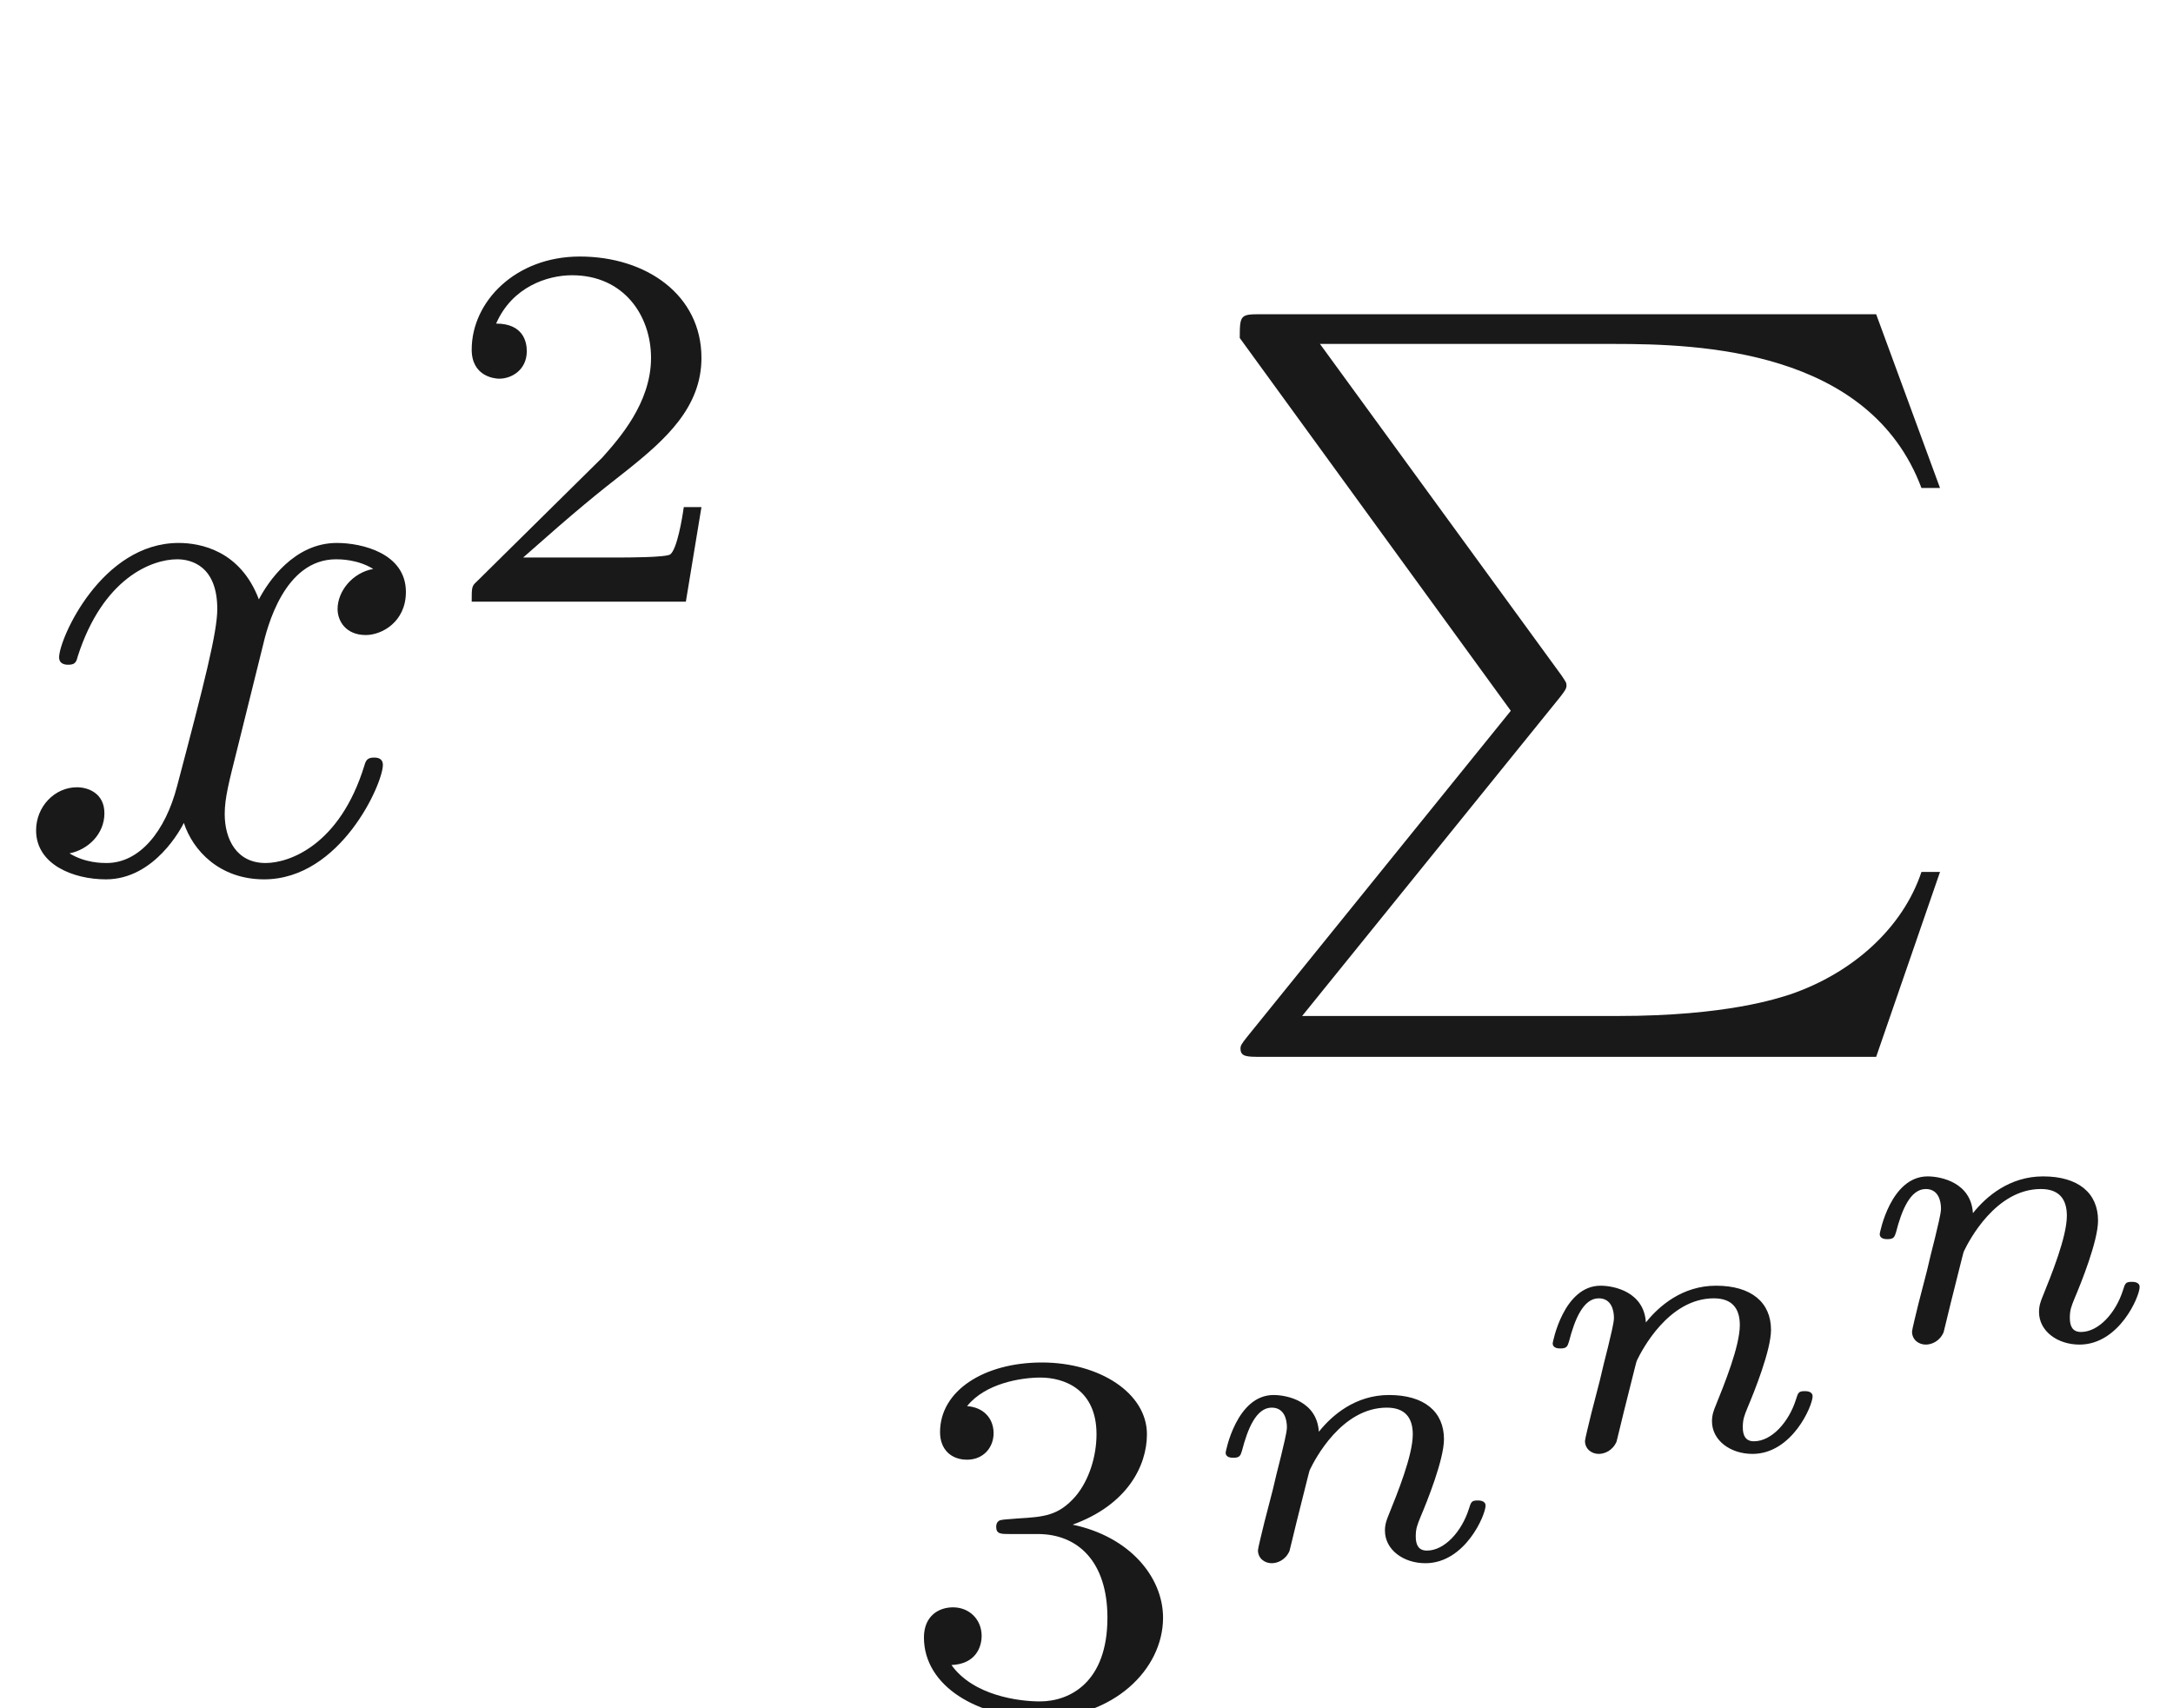
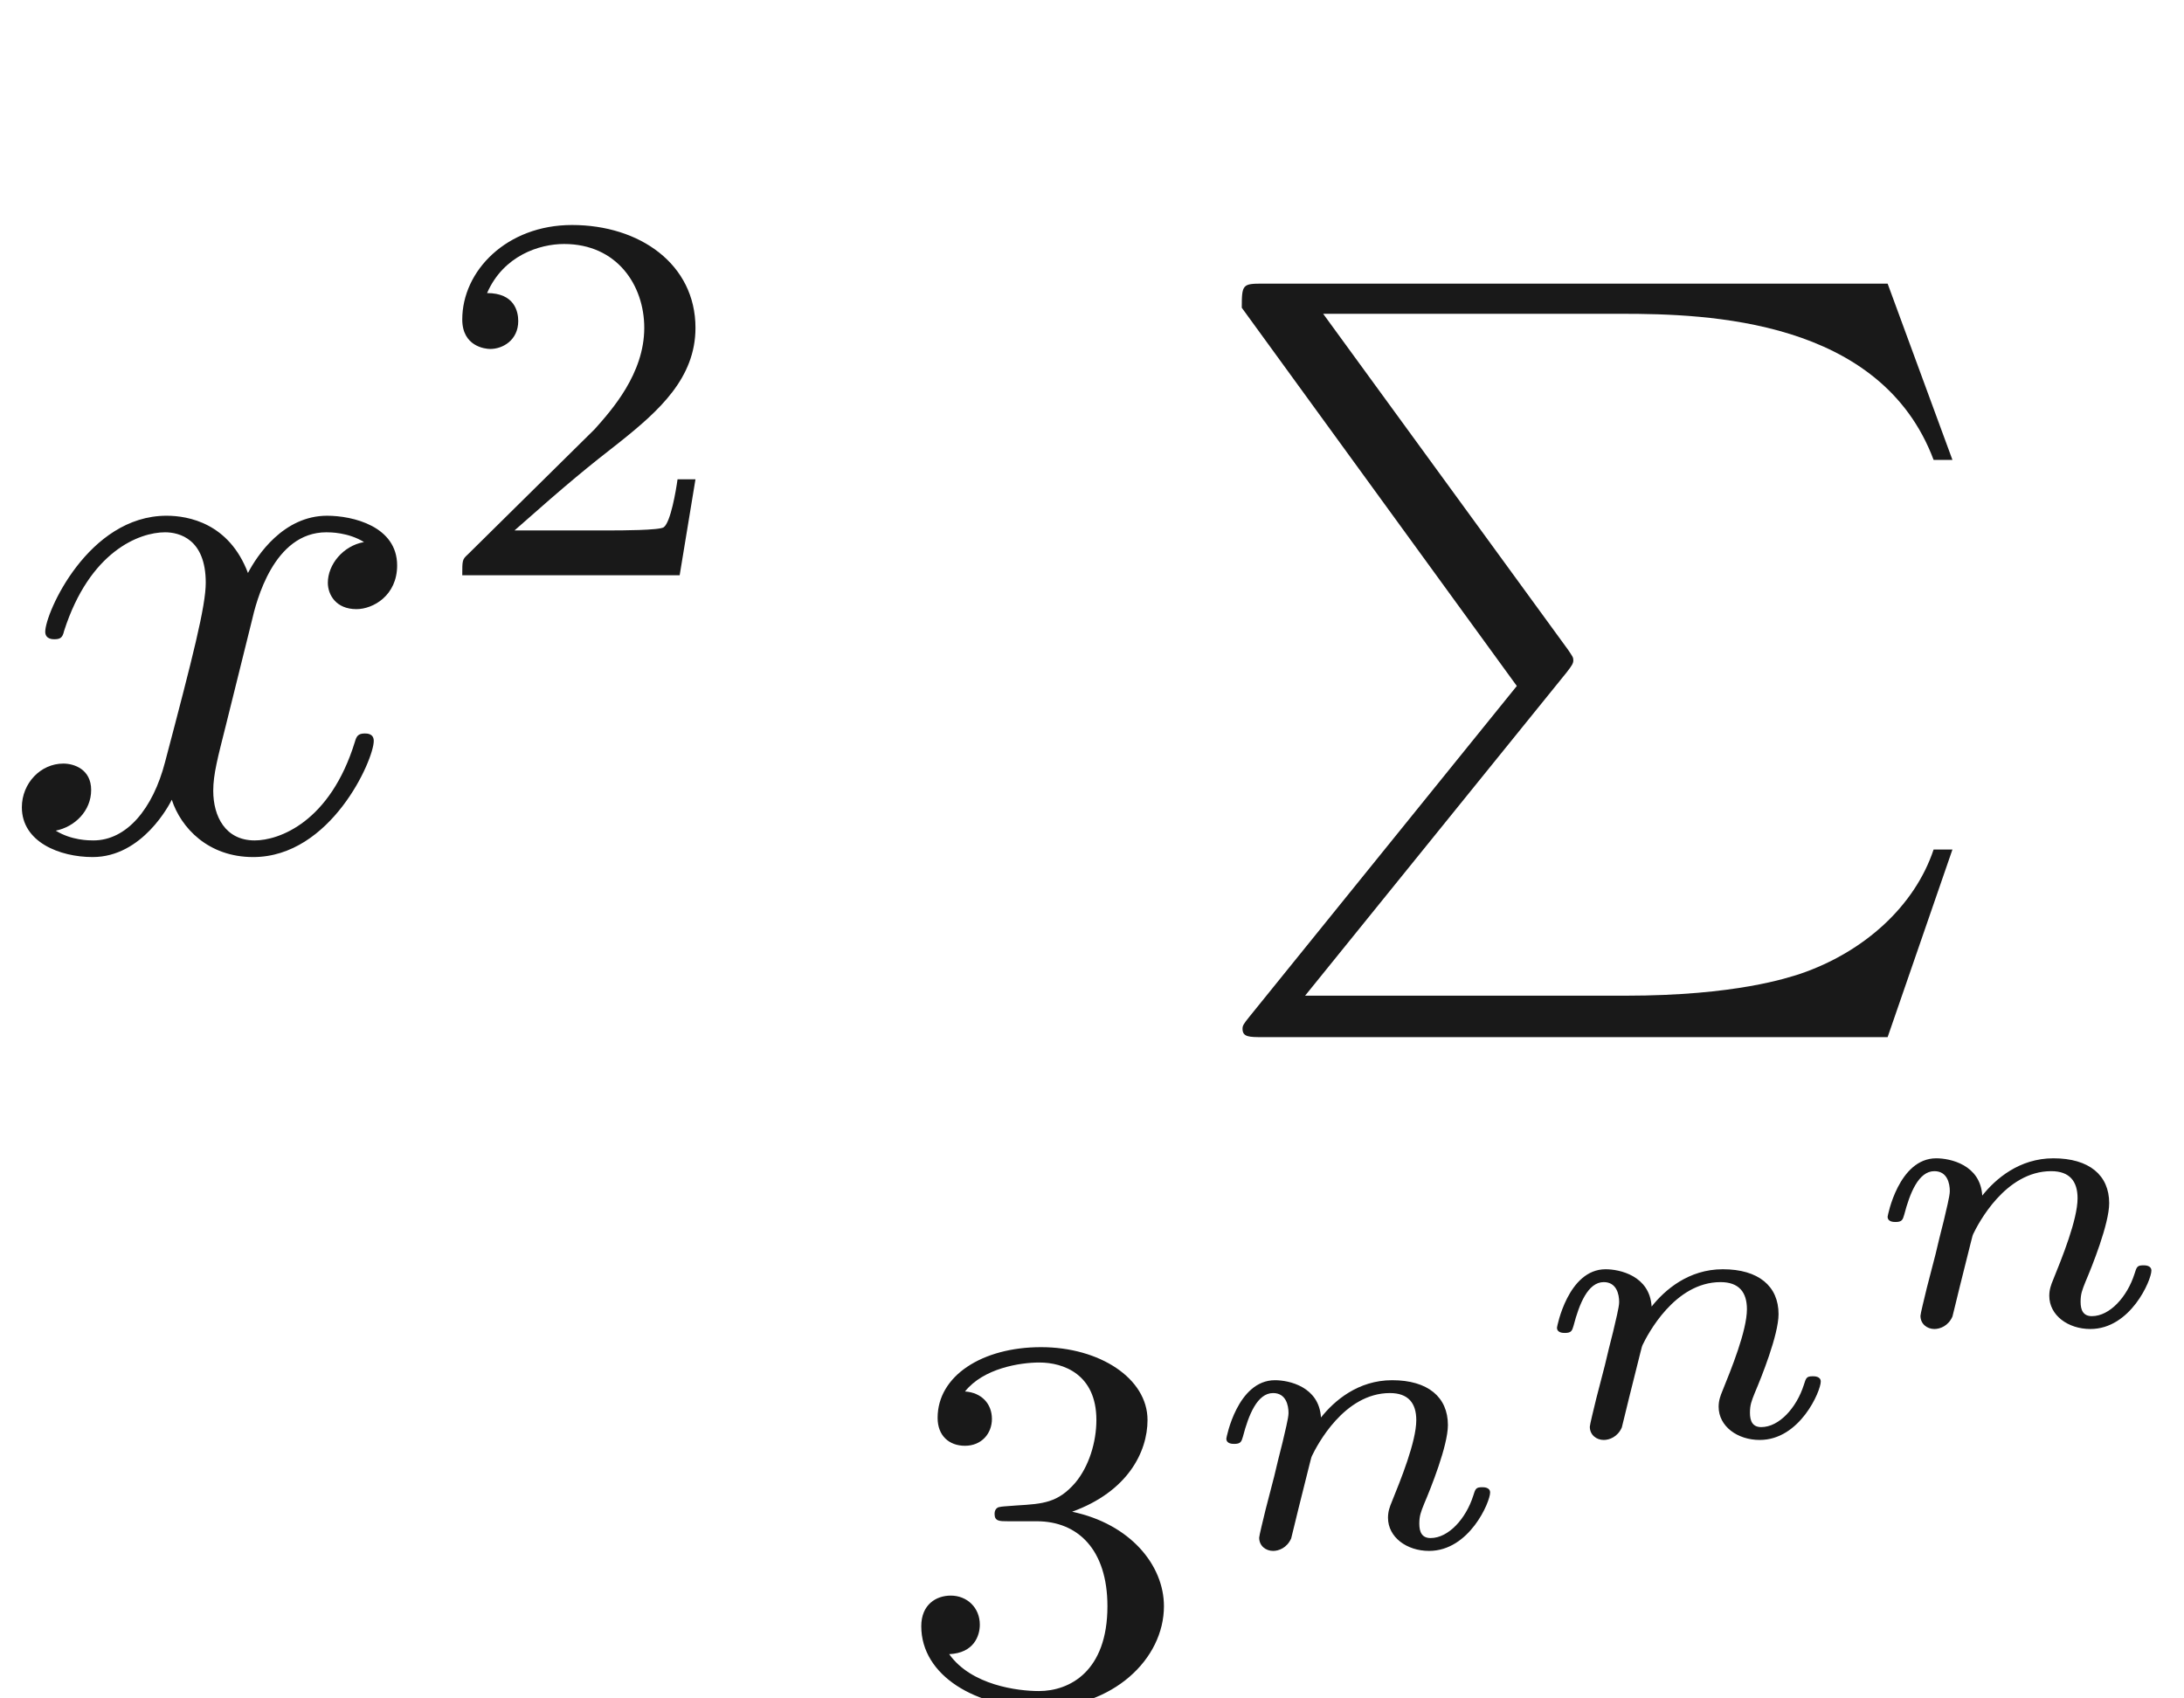
- <svg xmlns="http://www.w3.org/2000/svg" xmlns:ns1="http://github.com/leegao/readme2tex/" xmlns:xlink="http://www.w3.org/1999/xlink" height="22.909pt" ns1:offset="11.4545" version="1.1" viewBox="-52.27 -73.725 29.153 22.909" width="29.153pt">
+ <svg xmlns="http://www.w3.org/2000/svg" xmlns:ns1="http://github.com/leegao/readme2tex/" xmlns:xlink="http://www.w3.org/1999/xlink" height="22.444pt" ns1:offset="11.2218" version="1.1" viewBox="-52.093 -73.259 28.872 22.444" width="28.872pt">
  <defs>
-     <path d="M3.33 -0.76C3.37 -0.36 3.64 0.06 4.11 0.06C4.32 0.06 4.93 -0.08 4.93 -0.89V-1.45H4.68V-0.89C4.68 -0.31 4.43 -0.25 4.32 -0.25C3.99 -0.25 3.95 -0.7 3.95 -0.75V-2.75C3.95 -3.17 3.95 -3.56 3.59 -3.93C3.2 -4.32 2.7 -4.48 2.22 -4.48C1.4 -4.48 0.71 -4.01 0.71 -3.35C0.71 -3.05 0.91 -2.88 1.17 -2.88C1.45 -2.88 1.63 -3.08 1.63 -3.34C1.63 -3.46 1.58 -3.79 1.12 -3.8C1.39 -4.15 1.88 -4.26 2.2 -4.26C2.69 -4.26 3.26 -3.87 3.26 -2.98V-2.61C2.75 -2.58 2.05 -2.55 1.42 -2.25C0.67 -1.91 0.42 -1.39 0.42 -0.95C0.42 -0.14 1.39 0.11 2.02 0.11C2.68 0.11 3.14 -0.29 3.33 -0.76ZM3.26 -2.4V-1.4C3.26 -0.45 2.54 -0.11 2.09 -0.11C1.6 -0.11 1.19 -0.46 1.19 -0.96C1.19 -1.51 1.61 -2.34 3.26 -2.4Z" id="g0-97" />
-     <path d="M3.34 -3.02C3.4 -3.28 3.63 -4.2 4.33 -4.2C4.38 -4.2 4.62 -4.2 4.83 -4.07C4.55 -4.02 4.35 -3.77 4.35 -3.53C4.35 -3.37 4.46 -3.18 4.73 -3.18C4.95 -3.18 5.27 -3.36 5.27 -3.76C5.27 -4.28 4.68 -4.42 4.34 -4.42C3.76 -4.42 3.41 -3.89 3.29 -3.66C3.04 -4.32 2.5 -4.42 2.21 -4.42C1.17 -4.42 0.6 -3.13 0.6 -2.88C0.6 -2.78 0.7 -2.78 0.72 -2.78C0.8 -2.78 0.83 -2.8 0.85 -2.89C1.19 -3.95 1.85 -4.2 2.19 -4.2C2.38 -4.2 2.73 -4.11 2.73 -3.53C2.73 -3.22 2.56 -2.55 2.19 -1.15C2.03 -0.53 1.68 -0.11 1.24 -0.11C1.18 -0.11 0.95 -0.11 0.74 -0.24C0.99 -0.29 1.21 -0.5 1.21 -0.78C1.21 -1.05 0.99 -1.13 0.84 -1.13C0.54 -1.13 0.29 -0.87 0.29 -0.55C0.29 -0.09 0.79 0.11 1.23 0.11C1.89 0.11 2.25 -0.59 2.28 -0.65C2.4 -0.28 2.76 0.11 3.36 0.11C4.39 0.11 4.96 -1.18 4.96 -1.43C4.96 -1.53 4.87 -1.53 4.84 -1.53C4.75 -1.53 4.73 -1.49 4.71 -1.42C4.38 -0.35 3.7 -0.11 3.38 -0.11C2.99 -0.11 2.83 -0.43 2.83 -0.77C2.83 -0.99 2.89 -1.21 3 -1.65L3.34 -3.02Z" id="g1-120" />
-     <path d="M3.535 -1.274H3.297C3.276 -1.12 3.206 -0.707 3.115 -0.637C3.059 -0.595 2.52 -0.595 2.422 -0.595H1.134C1.869 -1.246 2.114 -1.442 2.534 -1.771C3.052 -2.184 3.535 -2.618 3.535 -3.283C3.535 -4.13 2.793 -4.648 1.897 -4.648C1.029 -4.648 0.441 -4.039 0.441 -3.395C0.441 -3.038 0.742 -3.003 0.812 -3.003C0.98 -3.003 1.183 -3.122 1.183 -3.374C1.183 -3.5 1.134 -3.745 0.77 -3.745C0.987 -4.242 1.463 -4.396 1.792 -4.396C2.492 -4.396 2.856 -3.85 2.856 -3.283C2.856 -2.674 2.422 -2.191 2.198 -1.939L0.511 -0.273C0.441 -0.21 0.441 -0.196 0.441 0H3.325L3.535 -1.274Z" id="g2-50" />
-     <path d="M1.911 -2.338C2.457 -2.338 2.849 -1.96 2.849 -1.211C2.849 -0.343 2.345 -0.084 1.939 -0.084C1.659 -0.084 1.043 -0.161 0.749 -0.574C1.078 -0.588 1.155 -0.819 1.155 -0.966C1.155 -1.19 0.987 -1.351 0.77 -1.351C0.574 -1.351 0.378 -1.232 0.378 -0.945C0.378 -0.287 1.106 0.14 1.953 0.14C2.926 0.14 3.598 -0.511 3.598 -1.211C3.598 -1.757 3.15 -2.303 2.38 -2.464C3.115 -2.73 3.381 -3.255 3.381 -3.682C3.381 -4.235 2.744 -4.648 1.967 -4.648S0.595 -4.27 0.595 -3.71C0.595 -3.472 0.749 -3.339 0.959 -3.339C1.176 -3.339 1.316 -3.5 1.316 -3.696C1.316 -3.899 1.176 -4.046 0.959 -4.06C1.204 -4.368 1.687 -4.445 1.946 -4.445C2.261 -4.445 2.702 -4.291 2.702 -3.682C2.702 -3.388 2.604 -3.066 2.422 -2.849C2.191 -2.583 1.995 -2.569 1.645 -2.548C1.47 -2.534 1.456 -2.534 1.421 -2.527C1.407 -2.527 1.351 -2.513 1.351 -2.436C1.351 -2.338 1.414 -2.338 1.533 -2.338H1.911Z" id="g2-51" />
-     <path d="M4.21 5.34L0.66 9.73C0.58 9.83 0.57 9.85 0.57 9.89C0.57 10 0.66 10 0.84 10H9.13L9.99 7.51H9.74C9.49 8.26 8.82 8.87 7.97 9.16C7.81 9.21 7.12 9.45 5.65 9.45H1.4L4.87 5.16C4.94 5.07 4.96 5.04 4.96 5S4.95 4.95 4.89 4.86L1.64 0.4H5.6C6.74 0.4 9.04 0.47 9.74 2.34H9.99L9.13 0H0.84C0.57 0 0.56 0.01 0.56 0.32L4.21 5.34Z" id="g3-80" />
-     <path d="M0.975 -0.49C0.945 -0.365 0.89 -0.145 0.89 -0.12C0.89 -0.01 0.98 0.055 1.075 0.055C1.15 0.055 1.26 0.015 1.315 -0.11C1.32 -0.135 1.38 -0.37 1.41 -0.5C1.58 -1.175 1.58 -1.185 1.59 -1.205C1.655 -1.34 2.015 -2.04 2.625 -2.04C2.87 -2.04 2.975 -1.905 2.975 -1.68C2.975 -1.395 2.765 -0.88 2.65 -0.595C2.625 -0.535 2.6 -0.47 2.6 -0.385C2.6 -0.125 2.85 0.055 3.145 0.055C3.68 0.055 3.955 -0.595 3.955 -0.72C3.955 -0.79 3.87 -0.79 3.85 -0.79C3.765 -0.79 3.76 -0.77 3.73 -0.675C3.635 -0.375 3.405 -0.115 3.165 -0.115C3.05 -0.115 3.015 -0.195 3.015 -0.305C3.015 -0.41 3.035 -0.46 3.08 -0.57C3.165 -0.77 3.395 -1.34 3.395 -1.615C3.395 -1.985 3.13 -2.21 2.655 -2.21C2.2 -2.21 1.885 -1.935 1.71 -1.715C1.685 -2.125 1.285 -2.21 1.1 -2.21C0.6 -2.21 0.455 -1.445 0.455 -1.435C0.455 -1.365 0.535 -1.365 0.56 -1.365C0.645 -1.365 0.655 -1.395 0.675 -1.46C0.75 -1.75 0.865 -2.04 1.075 -2.04C1.245 -2.04 1.28 -1.88 1.28 -1.775C1.28 -1.705 1.23 -1.515 1.2 -1.385C1.165 -1.25 1.115 -1.045 1.09 -0.935L0.975 -0.49Z" id="g4-110" />
+     <path d="M3.522 -1.269H3.285C3.264 -1.116 3.194 -0.704 3.103 -0.635C3.048 -0.593 2.511 -0.593 2.413 -0.593H1.13C1.862 -1.241 2.106 -1.437 2.525 -1.764C3.041 -2.176 3.522 -2.608 3.522 -3.271C3.522 -4.115 2.783 -4.631 1.89 -4.631C1.025 -4.631 0.439 -4.024 0.439 -3.382C0.439 -3.027 0.739 -2.992 0.809 -2.992C0.976 -2.992 1.179 -3.11 1.179 -3.361C1.179 -3.487 1.13 -3.731 0.767 -3.731C0.983 -4.226 1.458 -4.38 1.785 -4.38C2.483 -4.38 2.845 -3.836 2.845 -3.271C2.845 -2.664 2.413 -2.183 2.19 -1.932L0.509 -0.272C0.439 -0.209 0.439 -0.195 0.439 0H3.313L3.522 -1.269Z" id="g3-50" />
+     <path d="M1.904 -2.329C2.448 -2.329 2.838 -1.953 2.838 -1.206C2.838 -0.342 2.336 -0.084 1.932 -0.084C1.653 -0.084 1.039 -0.16 0.746 -0.572C1.074 -0.586 1.151 -0.816 1.151 -0.962C1.151 -1.186 0.983 -1.346 0.767 -1.346C0.572 -1.346 0.377 -1.227 0.377 -0.941C0.377 -0.286 1.102 0.139 1.946 0.139C2.915 0.139 3.585 -0.509 3.585 -1.206C3.585 -1.75 3.138 -2.294 2.371 -2.455C3.103 -2.72 3.368 -3.243 3.368 -3.668C3.368 -4.219 2.734 -4.631 1.96 -4.631S0.593 -4.254 0.593 -3.696C0.593 -3.459 0.746 -3.327 0.955 -3.327C1.172 -3.327 1.311 -3.487 1.311 -3.682C1.311 -3.884 1.172 -4.031 0.955 -4.045C1.2 -4.352 1.681 -4.428 1.939 -4.428C2.253 -4.428 2.692 -4.275 2.692 -3.668C2.692 -3.375 2.594 -3.055 2.413 -2.838C2.183 -2.573 1.988 -2.559 1.639 -2.538C1.465 -2.525 1.451 -2.525 1.416 -2.518C1.402 -2.518 1.346 -2.504 1.346 -2.427C1.346 -2.329 1.409 -2.329 1.527 -2.329H1.904Z" id="g3-51" />
+     <path d="M4.194 5.32L0.658 9.694C0.578 9.793 0.568 9.813 0.568 9.853C0.568 9.963 0.658 9.963 0.837 9.963H9.096L9.953 7.482H9.704C9.455 8.229 8.787 8.837 7.94 9.126C7.781 9.176 7.093 9.415 5.629 9.415H1.395L4.852 5.141C4.922 5.051 4.941 5.021 4.941 4.981S4.932 4.932 4.872 4.842L1.634 0.399H5.579C6.715 0.399 9.006 0.468 9.704 2.331H9.953L9.096 0H0.837C0.568 0 0.558 0.01 0.558 0.319L4.194 5.32Z" id="g4-80" />
+     <path d="M3.328 -3.009C3.387 -3.268 3.616 -4.184 4.314 -4.184C4.364 -4.184 4.603 -4.184 4.812 -4.055C4.533 -4.005 4.334 -3.756 4.334 -3.517C4.334 -3.357 4.443 -3.168 4.712 -3.168C4.932 -3.168 5.25 -3.347 5.25 -3.746C5.25 -4.264 4.663 -4.403 4.324 -4.403C3.746 -4.403 3.397 -3.875 3.278 -3.646C3.029 -4.304 2.491 -4.403 2.202 -4.403C1.166 -4.403 0.598 -3.118 0.598 -2.869C0.598 -2.77 0.697 -2.77 0.717 -2.77C0.797 -2.77 0.827 -2.79 0.847 -2.879C1.186 -3.935 1.843 -4.184 2.182 -4.184C2.371 -4.184 2.72 -4.095 2.72 -3.517C2.72 -3.208 2.55 -2.54 2.182 -1.146C2.022 -0.528 1.674 -0.11 1.235 -0.11C1.176 -0.11 0.946 -0.11 0.737 -0.239C0.986 -0.289 1.205 -0.498 1.205 -0.777C1.205 -1.046 0.986 -1.126 0.837 -1.126C0.538 -1.126 0.289 -0.867 0.289 -0.548C0.289 -0.09 0.787 0.11 1.225 0.11C1.883 0.11 2.242 -0.588 2.271 -0.648C2.391 -0.279 2.75 0.11 3.347 0.11C4.374 0.11 4.941 -1.176 4.941 -1.425C4.941 -1.524 4.852 -1.524 4.822 -1.524C4.732 -1.524 4.712 -1.484 4.692 -1.415C4.364 -0.349 3.686 -0.11 3.367 -0.11C2.979 -0.11 2.819 -0.428 2.819 -0.767C2.819 -0.986 2.879 -1.205 2.989 -1.644L3.328 -3.009Z" id="g0-120" />
+     <path d="M0.971 -0.488C0.941 -0.364 0.887 -0.144 0.887 -0.12C0.887 -0.01 0.976 0.055 1.071 0.055C1.146 0.055 1.255 0.015 1.31 -0.11C1.315 -0.134 1.375 -0.369 1.405 -0.498C1.574 -1.171 1.574 -1.181 1.584 -1.2C1.649 -1.335 2.007 -2.032 2.615 -2.032C2.859 -2.032 2.964 -1.898 2.964 -1.674C2.964 -1.39 2.755 -0.877 2.64 -0.593C2.615 -0.533 2.59 -0.468 2.59 -0.384C2.59 -0.125 2.839 0.055 3.133 0.055C3.666 0.055 3.94 -0.593 3.94 -0.717C3.94 -0.787 3.856 -0.787 3.836 -0.787C3.751 -0.787 3.746 -0.767 3.716 -0.672C3.621 -0.374 3.392 -0.115 3.153 -0.115C3.039 -0.115 3.004 -0.194 3.004 -0.304C3.004 -0.408 3.024 -0.458 3.068 -0.568C3.153 -0.767 3.382 -1.335 3.382 -1.609C3.382 -1.978 3.118 -2.202 2.645 -2.202C2.192 -2.202 1.878 -1.928 1.704 -1.709C1.679 -2.117 1.28 -2.202 1.096 -2.202C0.598 -2.202 0.453 -1.44 0.453 -1.43C0.453 -1.36 0.533 -1.36 0.558 -1.36C0.643 -1.36 0.653 -1.39 0.672 -1.455C0.747 -1.743 0.862 -2.032 1.071 -2.032C1.24 -2.032 1.275 -1.873 1.275 -1.768C1.275 -1.699 1.225 -1.509 1.196 -1.38C1.161 -1.245 1.111 -1.041 1.086 -0.932L0.971 -0.488Z" id="g1-110" />
+     <path d="M3.318 -0.757C3.357 -0.359 3.626 0.06 4.095 0.06C4.304 0.06 4.912 -0.08 4.912 -0.887V-1.445H4.663V-0.887C4.663 -0.309 4.413 -0.249 4.304 -0.249C3.975 -0.249 3.935 -0.697 3.935 -0.747V-2.74C3.935 -3.158 3.935 -3.547 3.577 -3.915C3.188 -4.304 2.69 -4.463 2.212 -4.463C1.395 -4.463 0.707 -3.995 0.707 -3.337C0.707 -3.039 0.907 -2.869 1.166 -2.869C1.445 -2.869 1.624 -3.068 1.624 -3.328C1.624 -3.447 1.574 -3.776 1.116 -3.786C1.385 -4.135 1.873 -4.244 2.192 -4.244C2.68 -4.244 3.248 -3.856 3.248 -2.969V-2.6C2.74 -2.57 2.042 -2.54 1.415 -2.242C0.667 -1.903 0.418 -1.385 0.418 -0.946C0.418 -0.139 1.385 0.11 2.012 0.11C2.67 0.11 3.128 -0.289 3.318 -0.757ZM3.248 -2.391V-1.395C3.248 -0.448 2.531 -0.11 2.082 -0.11C1.594 -0.11 1.186 -0.458 1.186 -0.956C1.186 -1.504 1.604 -2.331 3.248 -2.391Z" id="g2-97" />
  </defs>
-   <g fill-opacity="0.9" id="page1" transform="matrix(0.996264 0 0 0.996264 0 0)">
-     <use x="-52.27" y="-62.27" xlink:href="#g1-120" />
-     <use x="-46.555" y="-65.899" xlink:href="#g2-50" />
-     <use x="-36.331" y="-69.77" xlink:href="#g3-80" />
-     <use x="-40.402" y="-51.006" xlink:href="#g2-51" />
-     <use x="-36.416" y="-53.006" xlink:href="#g4-110" />
-     <use x="-32.012" y="-54.478" xlink:href="#g4-110" />
-     <use x="-27.608" y="-55.95" xlink:href="#g4-110" />
+   <g fill-opacity="0.9" id="page1">
+     <use x="-52.093" y="-62.037" xlink:href="#g0-120" />
+     <use x="-46.421" y="-65.653" xlink:href="#g3-50" />
+     <use x="-36.235" y="-69.509" xlink:href="#g4-80" />
+     <use x="-40.291" y="-50.816" xlink:href="#g3-51" />
+     <use x="-36.334" y="-52.808" xlink:href="#g1-110" />
+     <use x="-31.963" y="-54.275" xlink:href="#g1-110" />
+     <use x="-27.592" y="-55.742" xlink:href="#g1-110" />
  </g>
</svg>
